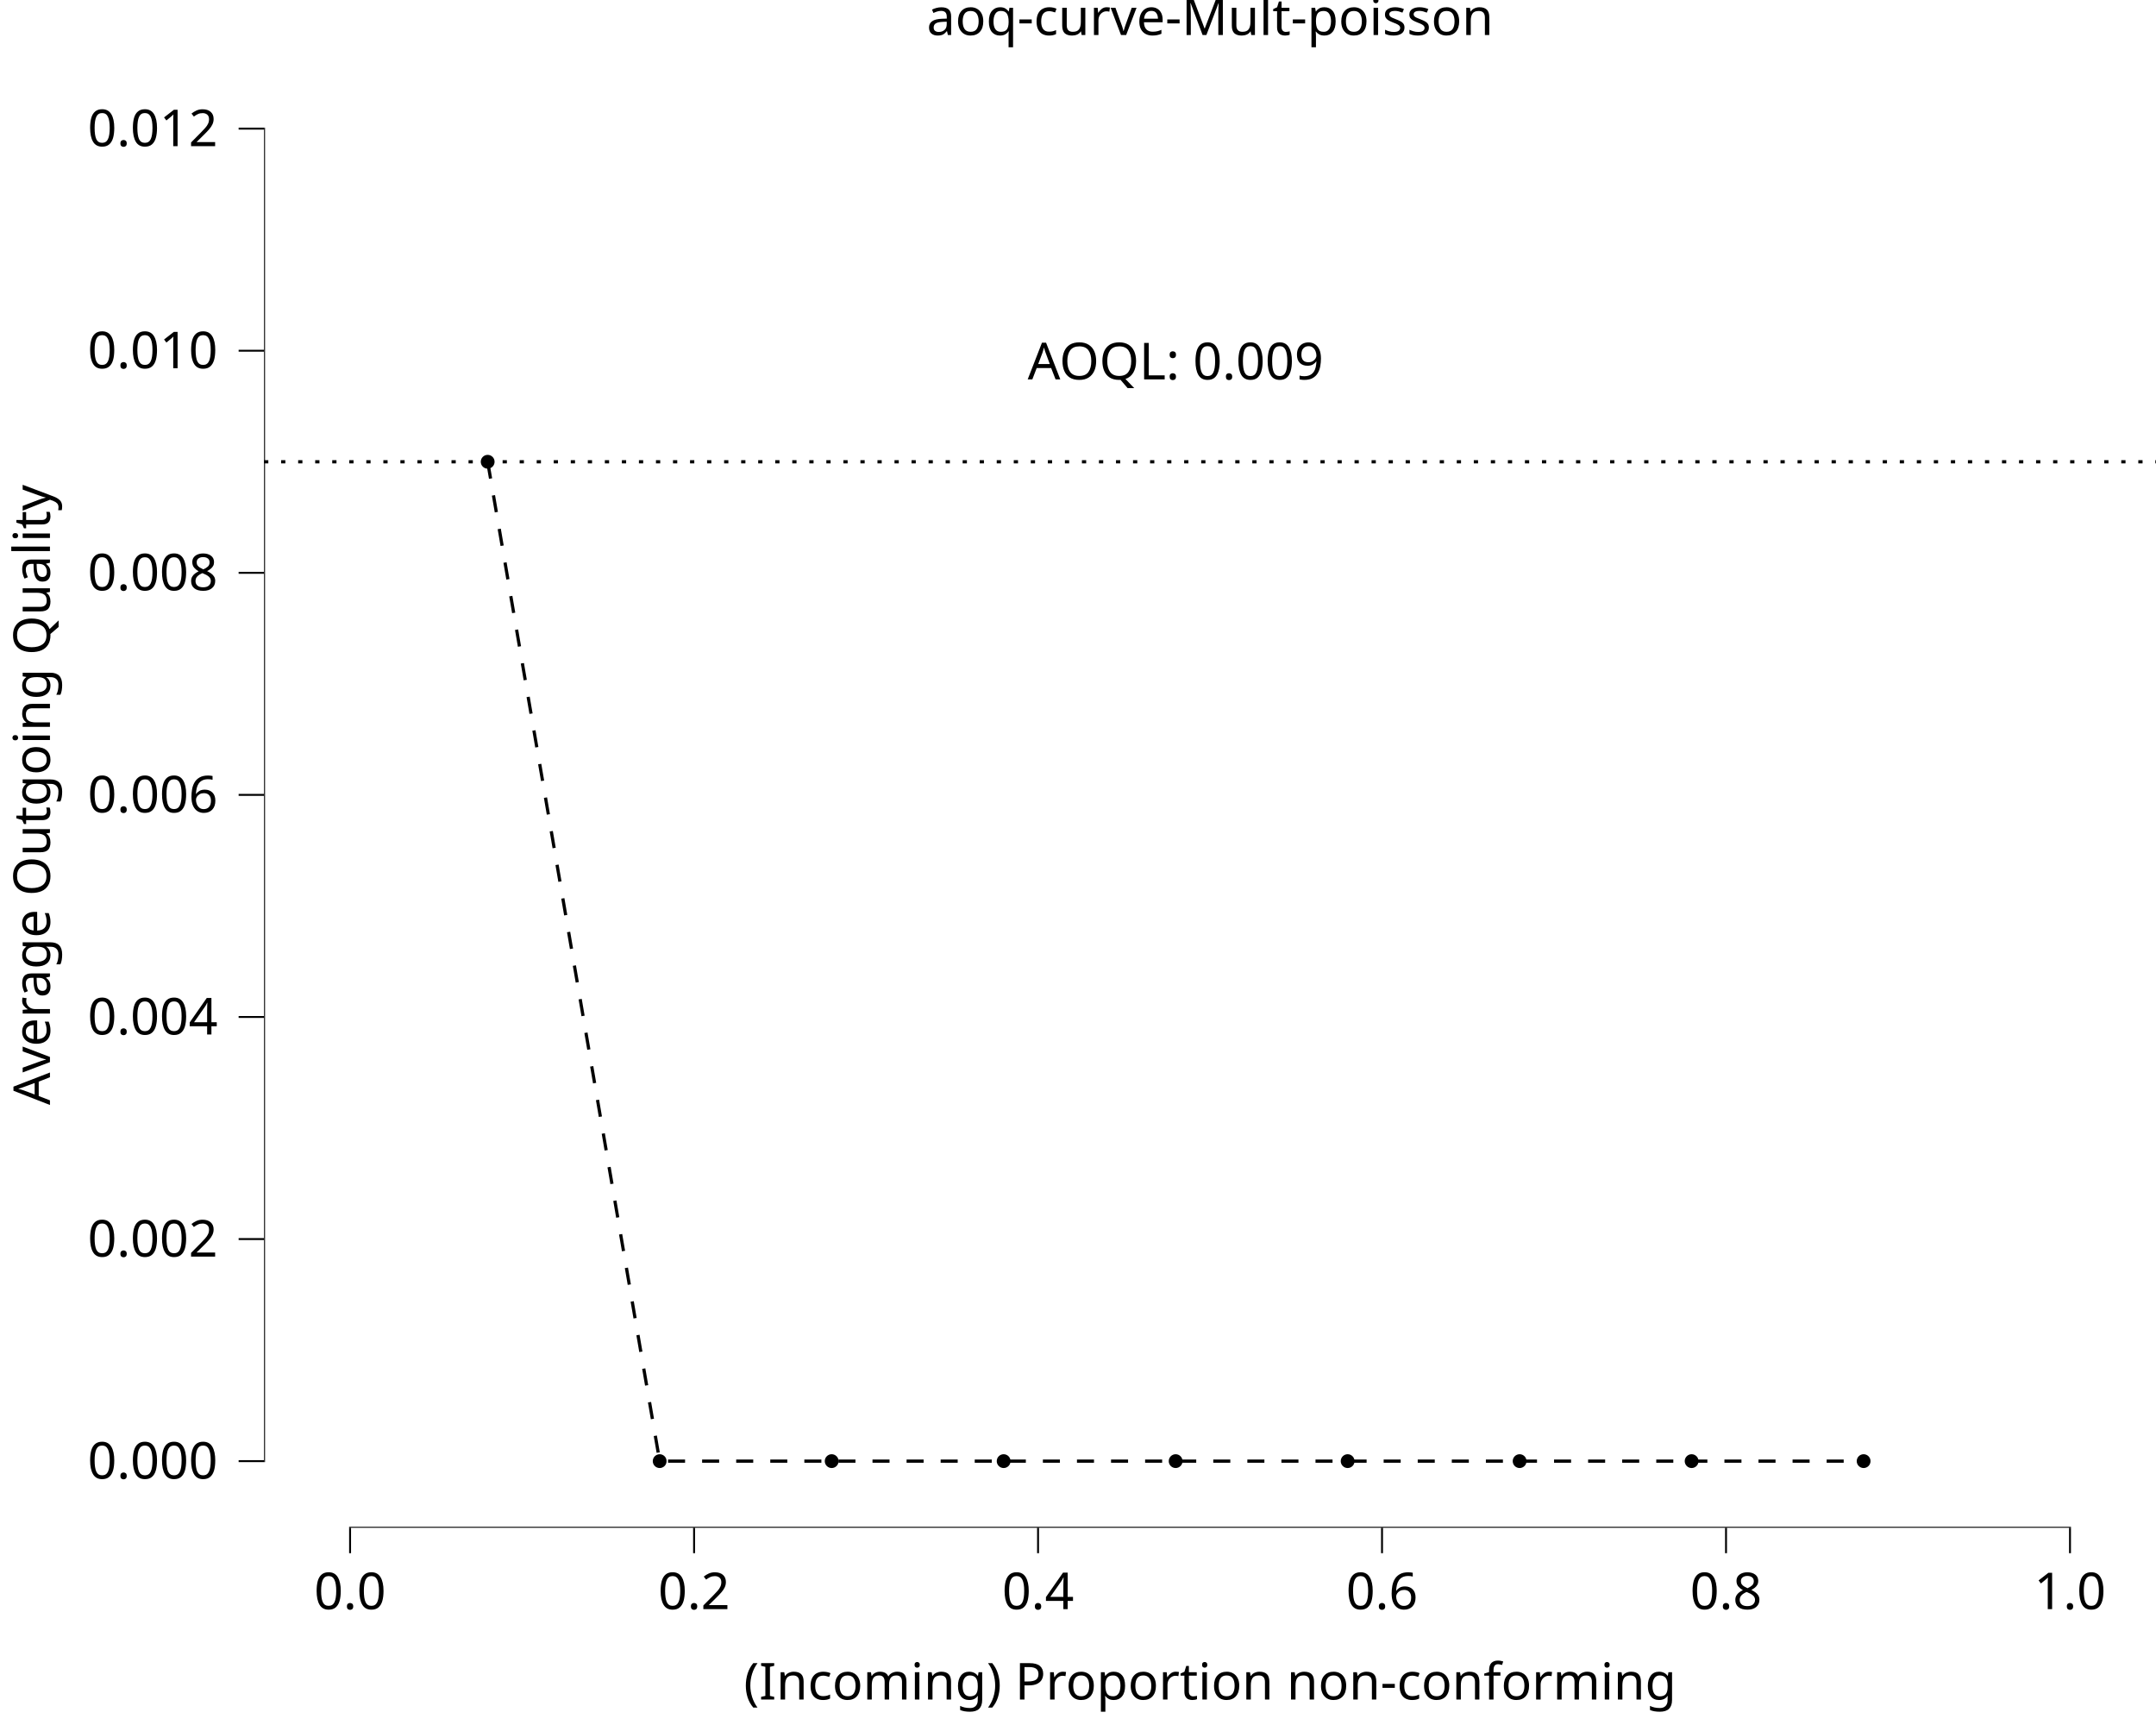
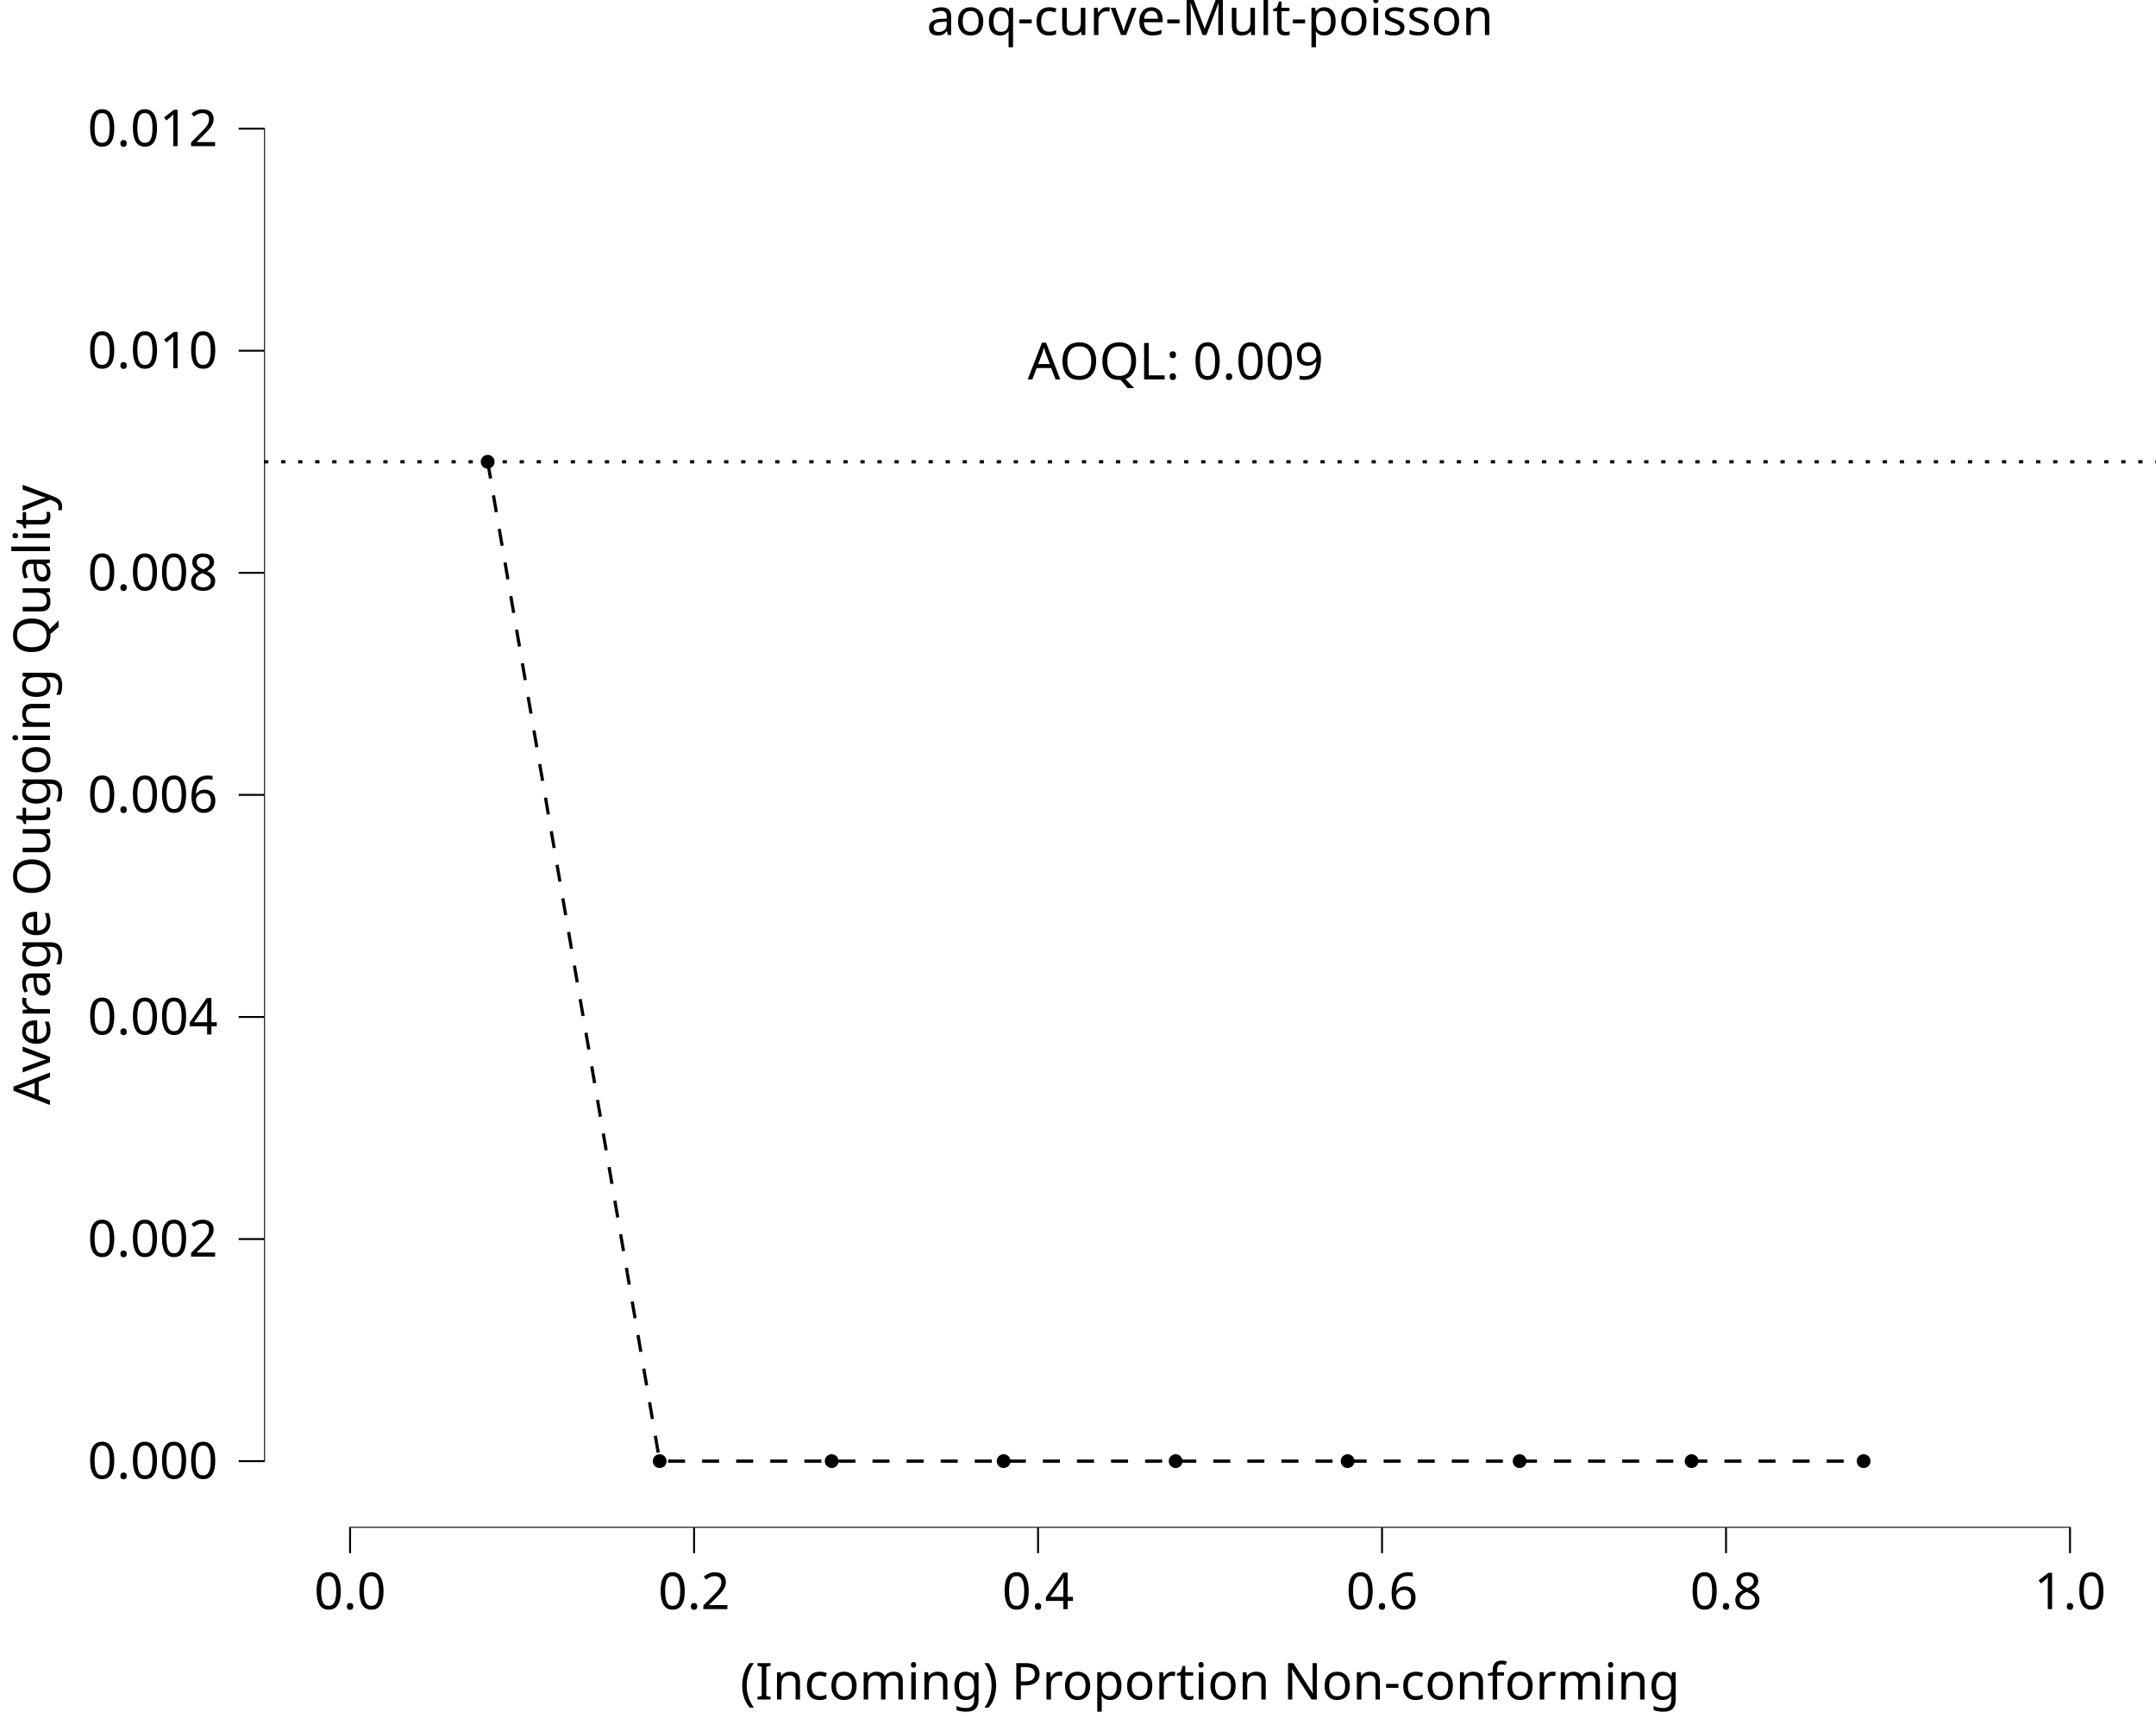
<svg xmlns="http://www.w3.org/2000/svg" class="svglite" data-engine-version="2.0" width="720.00pt" height="576.00pt" viewBox="0 0 720.00 576.00">
  <defs>
    <style type="text/css">
    .svglite line, .svglite polyline, .svglite polygon, .svglite path, .svglite rect, .svglite circle {
      fill: none;
      stroke: #000000;
      stroke-linecap: round;
      stroke-linejoin: round;
      stroke-miterlimit: 10.00;
    }
  </style>
  </defs>
  <rect width="100%" height="100%" style="stroke: none; fill: #FFFFFF;" />
  <defs>
    <clipPath id="cpMC4wMHw3MjAuMDB8MC4wMHw1NzYuMDA=">
      <rect x="0.00" y="0.00" width="720.00" height="576.00" />
    </clipPath>
  </defs>
  <g clip-path="url(#cpMC4wMHw3MjAuMDB8MC4wMHw1NzYuMDA=)">
    <rect x="0.00" y="0.00" width="720.00" height="576.00" style="stroke-width: 10.67; stroke: none;" />
  </g>
  <defs>
    <clipPath id="cpODguMTl8NzIwLjAwfDIwLjcxfDUxMC4xNA==">
      <rect x="88.19" y="20.71" width="631.81" height="489.43" />
    </clipPath>
  </defs>
  <g clip-path="url(#cpODguMTl8NzIwLjAwfDIwLjcxfDUxMC4xNA==)">
    <rect x="88.19" y="20.71" width="631.81" height="489.43" style="stroke-width: 10.67; stroke: none;" />
    <circle cx="162.86" cy="154.19" r="1.95" style="stroke-width: 0.71; fill: #000000;" />
    <circle cx="220.30" cy="487.89" r="1.95" style="stroke-width: 0.71; fill: #000000;" />
    <circle cx="277.74" cy="487.89" r="1.95" style="stroke-width: 0.71; fill: #000000;" />
    <circle cx="335.17" cy="487.89" r="1.95" style="stroke-width: 0.71; fill: #000000;" />
    <circle cx="392.61" cy="487.89" r="1.95" style="stroke-width: 0.71; fill: #000000;" />
    <circle cx="450.05" cy="487.89" r="1.95" style="stroke-width: 0.71; fill: #000000;" />
    <circle cx="507.48" cy="487.89" r="1.95" style="stroke-width: 0.71; fill: #000000;" />
    <circle cx="564.92" cy="487.89" r="1.95" style="stroke-width: 0.71; fill: #000000;" />
    <circle cx="622.36" cy="487.89" r="1.95" style="stroke-width: 0.71; fill: #000000;" />
    <polyline points="162.86,154.19 220.30,487.89 277.74,487.89 335.17,487.89 392.61,487.89 450.05,487.89 507.48,487.89 564.92,487.89 622.36,487.89 " style="stroke-width: 1.07; stroke-dasharray: 5.69,5.69; stroke-linecap: butt;" />
    <line x1="88.19" y1="154.19" x2="720.00" y2="154.19" style="stroke-width: 1.07; stroke-dasharray: 1.42,4.27; stroke-linecap: butt;" />
    <text x="392.61" y="126.69" text-anchor="middle" style="font-size: 17.07px; font-family: sans;" textLength="99.66px" lengthAdjust="spacingAndGlyphs">AOQL: 0.009</text>
    <line x1="116.59" y1="510.14" x2="691.60" y2="510.14" style="stroke-width: 0.64; stroke-linecap: butt;" />
    <line x1="88.19" y1="488.21" x2="88.19" y2="42.64" style="stroke-width: 0.64; stroke-linecap: butt;" />
    <rect x="88.19" y="20.71" width="631.81" height="489.43" style="stroke-width: 0.00; stroke: none;" />
  </g>
  <g clip-path="url(#cpMC4wMHw3MjAuMDB8MC4wMHw1NzYuMDA=)">
    <polyline points="88.19,510.14 88.19,20.71 " style="stroke-width: 0.00; stroke: none; stroke-linecap: butt;" />
    <text x="72.72" y="493.74" text-anchor="end" style="font-size: 17.00px; font-family: sans;" textLength="42.54px" lengthAdjust="spacingAndGlyphs">0.000</text>
    <text x="72.72" y="419.59" text-anchor="end" style="font-size: 17.00px; font-family: sans;" textLength="42.54px" lengthAdjust="spacingAndGlyphs">0.002</text>
    <text x="72.72" y="345.43" text-anchor="end" style="font-size: 17.00px; font-family: sans;" textLength="42.54px" lengthAdjust="spacingAndGlyphs">0.004</text>
    <text x="72.72" y="271.27" text-anchor="end" style="font-size: 17.00px; font-family: sans;" textLength="42.54px" lengthAdjust="spacingAndGlyphs">0.006</text>
    <text x="72.72" y="197.12" text-anchor="end" style="font-size: 17.00px; font-family: sans;" textLength="42.54px" lengthAdjust="spacingAndGlyphs">0.008</text>
    <text x="72.72" y="122.96" text-anchor="end" style="font-size: 17.00px; font-family: sans;" textLength="42.54px" lengthAdjust="spacingAndGlyphs">0.010</text>
    <text x="72.72" y="48.80" text-anchor="end" style="font-size: 17.00px; font-family: sans;" textLength="42.54px" lengthAdjust="spacingAndGlyphs">0.012</text>
    <polyline points="79.69,487.89 88.19,487.89 " style="stroke-width: 0.64; stroke-linecap: butt;" />
    <polyline points="79.69,413.74 88.19,413.74 " style="stroke-width: 0.64; stroke-linecap: butt;" />
    <polyline points="79.69,339.58 88.19,339.58 " style="stroke-width: 0.64; stroke-linecap: butt;" />
    <polyline points="79.69,265.42 88.19,265.42 " style="stroke-width: 0.64; stroke-linecap: butt;" />
    <polyline points="79.69,191.27 88.19,191.27 " style="stroke-width: 0.64; stroke-linecap: butt;" />
    <polyline points="79.69,117.11 88.19,117.11 " style="stroke-width: 0.64; stroke-linecap: butt;" />
    <polyline points="79.69,42.95 88.19,42.95 " style="stroke-width: 0.64; stroke-linecap: butt;" />
    <polyline points="88.19,510.14 720.00,510.14 " style="stroke-width: 0.00; stroke: none; stroke-linecap: butt;" />
    <polyline points="116.91,518.64 116.91,510.14 " style="stroke-width: 0.64; stroke-linecap: butt;" />
    <polyline points="231.79,518.64 231.79,510.14 " style="stroke-width: 0.64; stroke-linecap: butt;" />
    <polyline points="346.66,518.64 346.66,510.14 " style="stroke-width: 0.64; stroke-linecap: butt;" />
    <polyline points="461.53,518.64 461.53,510.14 " style="stroke-width: 0.64; stroke-linecap: butt;" />
    <polyline points="576.41,518.64 576.41,510.14 " style="stroke-width: 0.64; stroke-linecap: butt;" />
    <polyline points="691.28,518.64 691.28,510.14 " style="stroke-width: 0.64; stroke-linecap: butt;" />
    <text x="116.91" y="537.32" text-anchor="middle" style="font-size: 17.00px; font-family: sans;" textLength="23.63px" lengthAdjust="spacingAndGlyphs">0.0</text>
    <text x="231.79" y="537.32" text-anchor="middle" style="font-size: 17.00px; font-family: sans;" textLength="23.63px" lengthAdjust="spacingAndGlyphs">0.2</text>
    <text x="346.66" y="537.32" text-anchor="middle" style="font-size: 17.00px; font-family: sans;" textLength="23.63px" lengthAdjust="spacingAndGlyphs">0.4</text>
    <text x="461.53" y="537.32" text-anchor="middle" style="font-size: 17.00px; font-family: sans;" textLength="23.63px" lengthAdjust="spacingAndGlyphs">0.6</text>
    <text x="576.41" y="537.32" text-anchor="middle" style="font-size: 17.00px; font-family: sans;" textLength="23.63px" lengthAdjust="spacingAndGlyphs">0.8</text>
    <text x="691.28" y="537.32" text-anchor="middle" style="font-size: 17.00px; font-family: sans;" textLength="23.63px" lengthAdjust="spacingAndGlyphs">1.0</text>
-     <text x="404.10" y="567.49" text-anchor="middle" style="font-size: 17.00px; font-family: sans;" textLength="286.33px" lengthAdjust="spacingAndGlyphs">(Incoming) Proportion non-conforming</text>
+     <text x="404.10" y="567.49" text-anchor="middle" style="font-size: 17.00px; font-family: sans;" textLength="289.16px" lengthAdjust="spacingAndGlyphs">(Incoming) Proportion Non-conforming</text>
    <text transform="translate(16.68,265.42) rotate(-90)" text-anchor="middle" style="font-size: 17.00px; font-family: sans;" textLength="194.70px" lengthAdjust="spacingAndGlyphs">Average Outgoing Quality</text>
    <text x="404.10" y="11.70" text-anchor="middle" style="font-size: 17.00px; font-family: sans;" textLength="177.66px" lengthAdjust="spacingAndGlyphs">aoq-curve-Mult-poisson</text>
  </g>
</svg>
